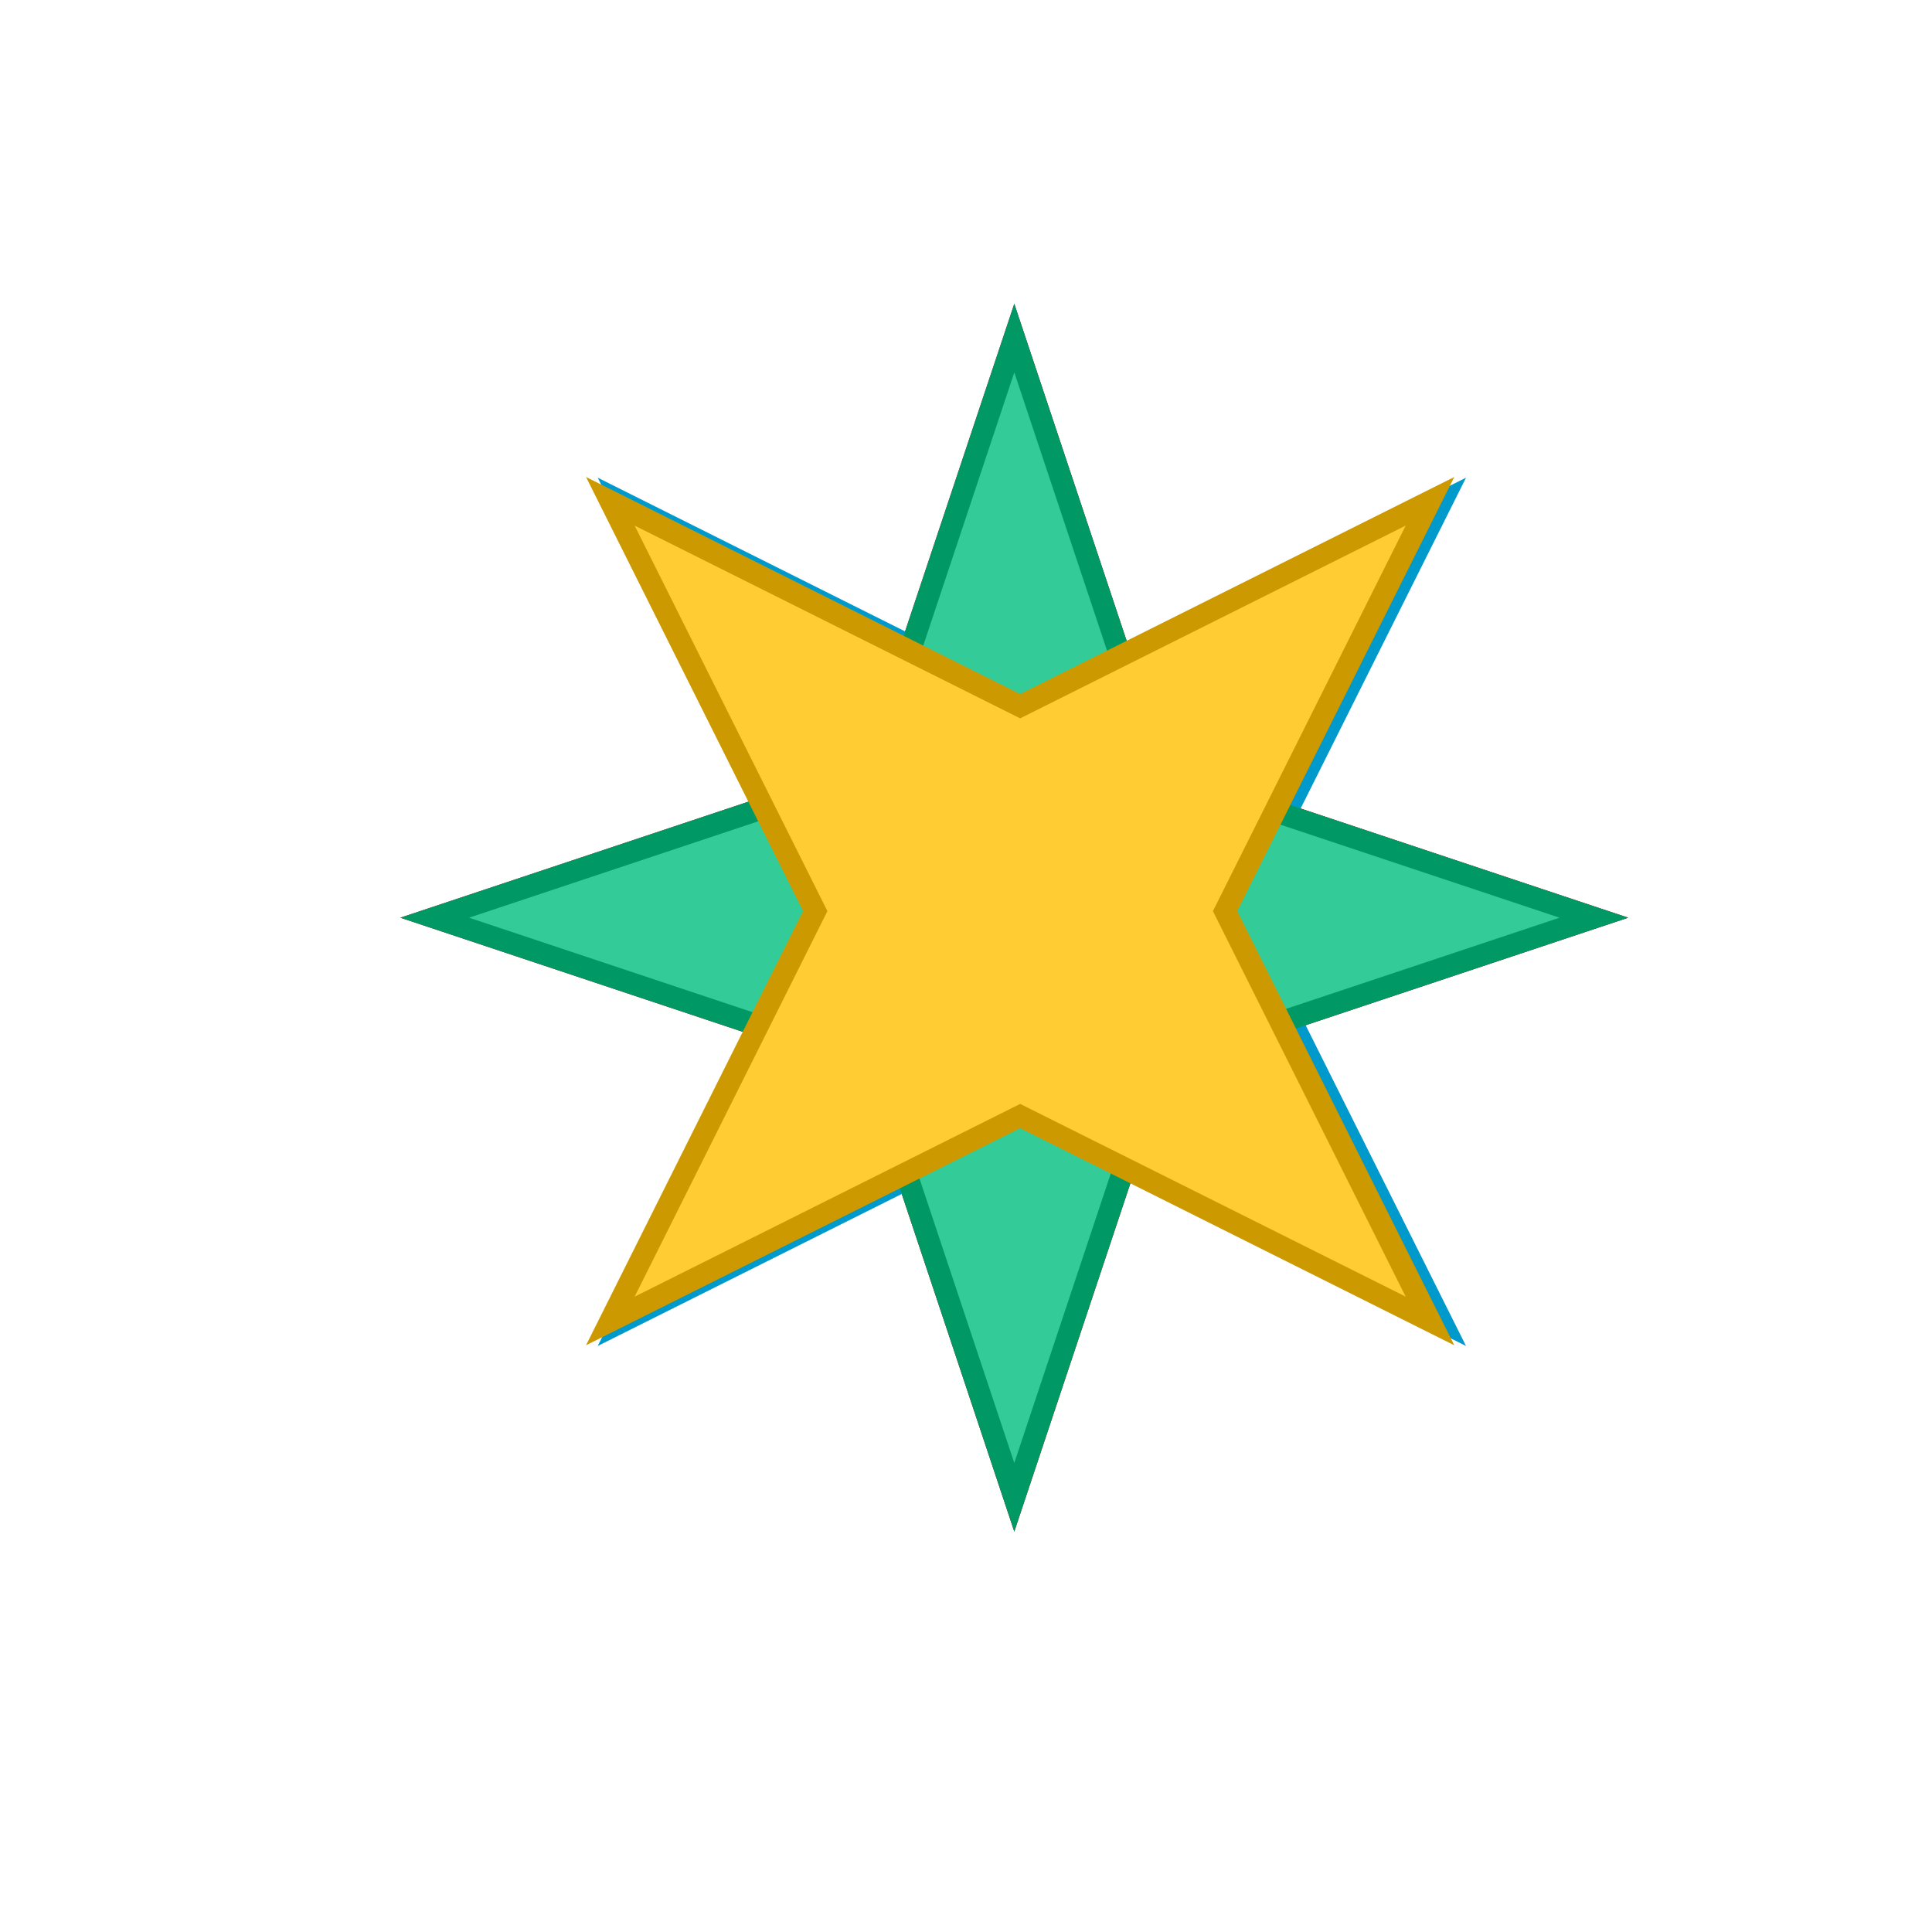
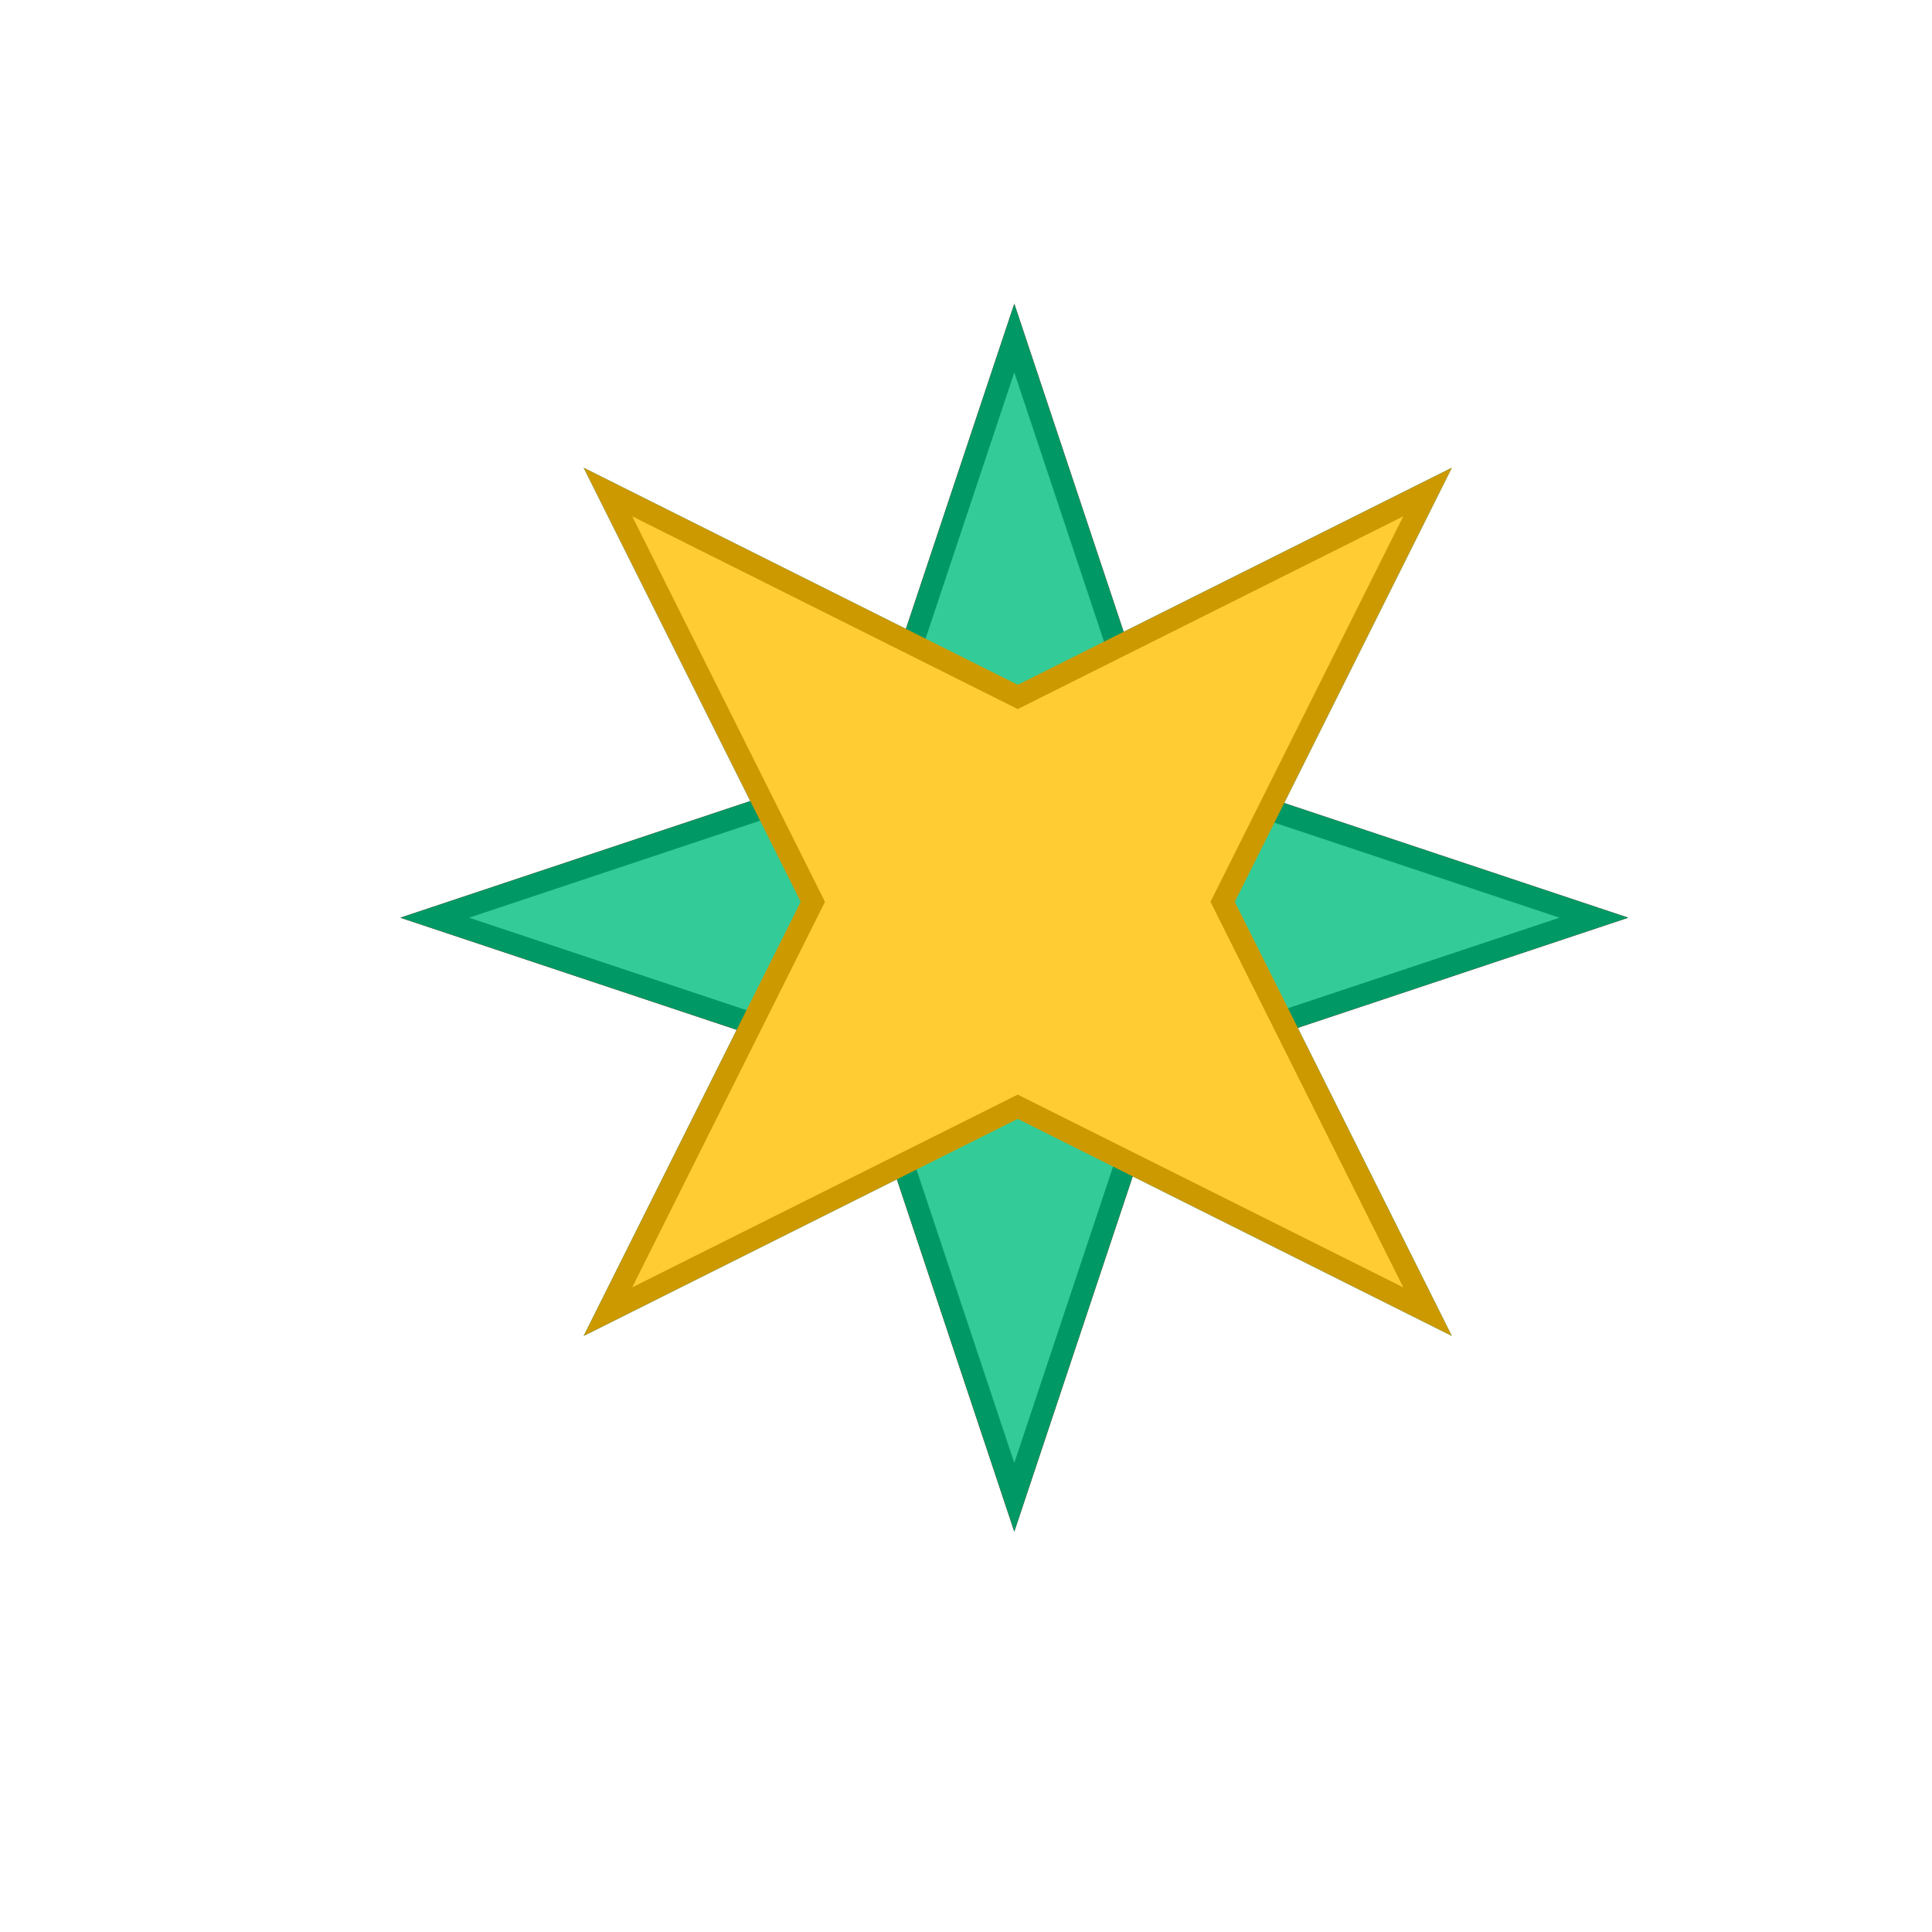
<svg xmlns="http://www.w3.org/2000/svg" width="100%" height="100%" viewBox="0 0 400 400" style="background: #0e0f11;">
  <path d="M180 160 L210 70 L240 160 L330 190 L240 220 L210 310 L180 220 L90 190 Z" fill="#ff3333" stroke="#cc0000" stroke-width="4.5">
-     <animate attributeName="opacity" values="1; 0.4; 1" dur="2s" repeatCount="indefinite" />
+     <animate attributeName="opacity" values="1;0.4;1" dur="2s" repeatCount="indefinite" />
  </path>
-   <path d="M150 120 L180 30 L210 120 L300 150 L210 180 L180 270 L150 180 L60 150 Z" fill="#33ccff" stroke="#0099cc" stroke-width="4.5" transform="rotate(45 150 210)">
-     <animate attributeName="opacity" values="1; 0.4; 1" dur="2.3s" repeatCount="indefinite" />
+   <path d="M140 125 L170 35 L200 125 L290 155 L200 185 L170 275 L140 185 L50 155 Z" fill="#33ccff" stroke="#0099cc" stroke-width="4.5" transform="rotate(45 140 215) translate(0 -10)">
+     <animate attributeName="opacity" values="1;0.4;1" dur="2.3s" repeatCount="indefinite" />
  </path>
  <path d="M150 70 L180 -20 L210 70 L300 100 L210 130 L180 220 L150 130 L60 100 Z" fill="#33cc99" stroke="#009966" stroke-width="4.5" transform="rotate(90 150 160)">
-     <animate attributeName="opacity" values="1; 0.4; 1" dur="2.5s" repeatCount="indefinite" />
+     <animate attributeName="opacity" values="1;0.4;1" dur="2.5s" repeatCount="indefinite" />
  </path>
-   <path d="M190 35 L220 -55 L250 35 L340 65 L250 95 L220 185 L190 95 L100 65 Z" fill="#ffcc33" stroke="#cc9900" stroke-width="4.5" transform="rotate(135 190 125)">
-     <animate attributeName="opacity" values="1; 0.4; 1" dur="2.7s" repeatCount="indefinite" />
+   <path d="M140 125 L170 35 L200 125 L290 155 L200 185 L170 275 L140 185 L50 155 Z" fill="#ffcc33" stroke="#cc9900" stroke-width="4.5" transform="rotate(45 140 215) translate(0 -10)">
+     <animate attributeName="opacity" values="1;0.4;1" dur="2.7s" repeatCount="indefinite" />
  </path>
</svg>
